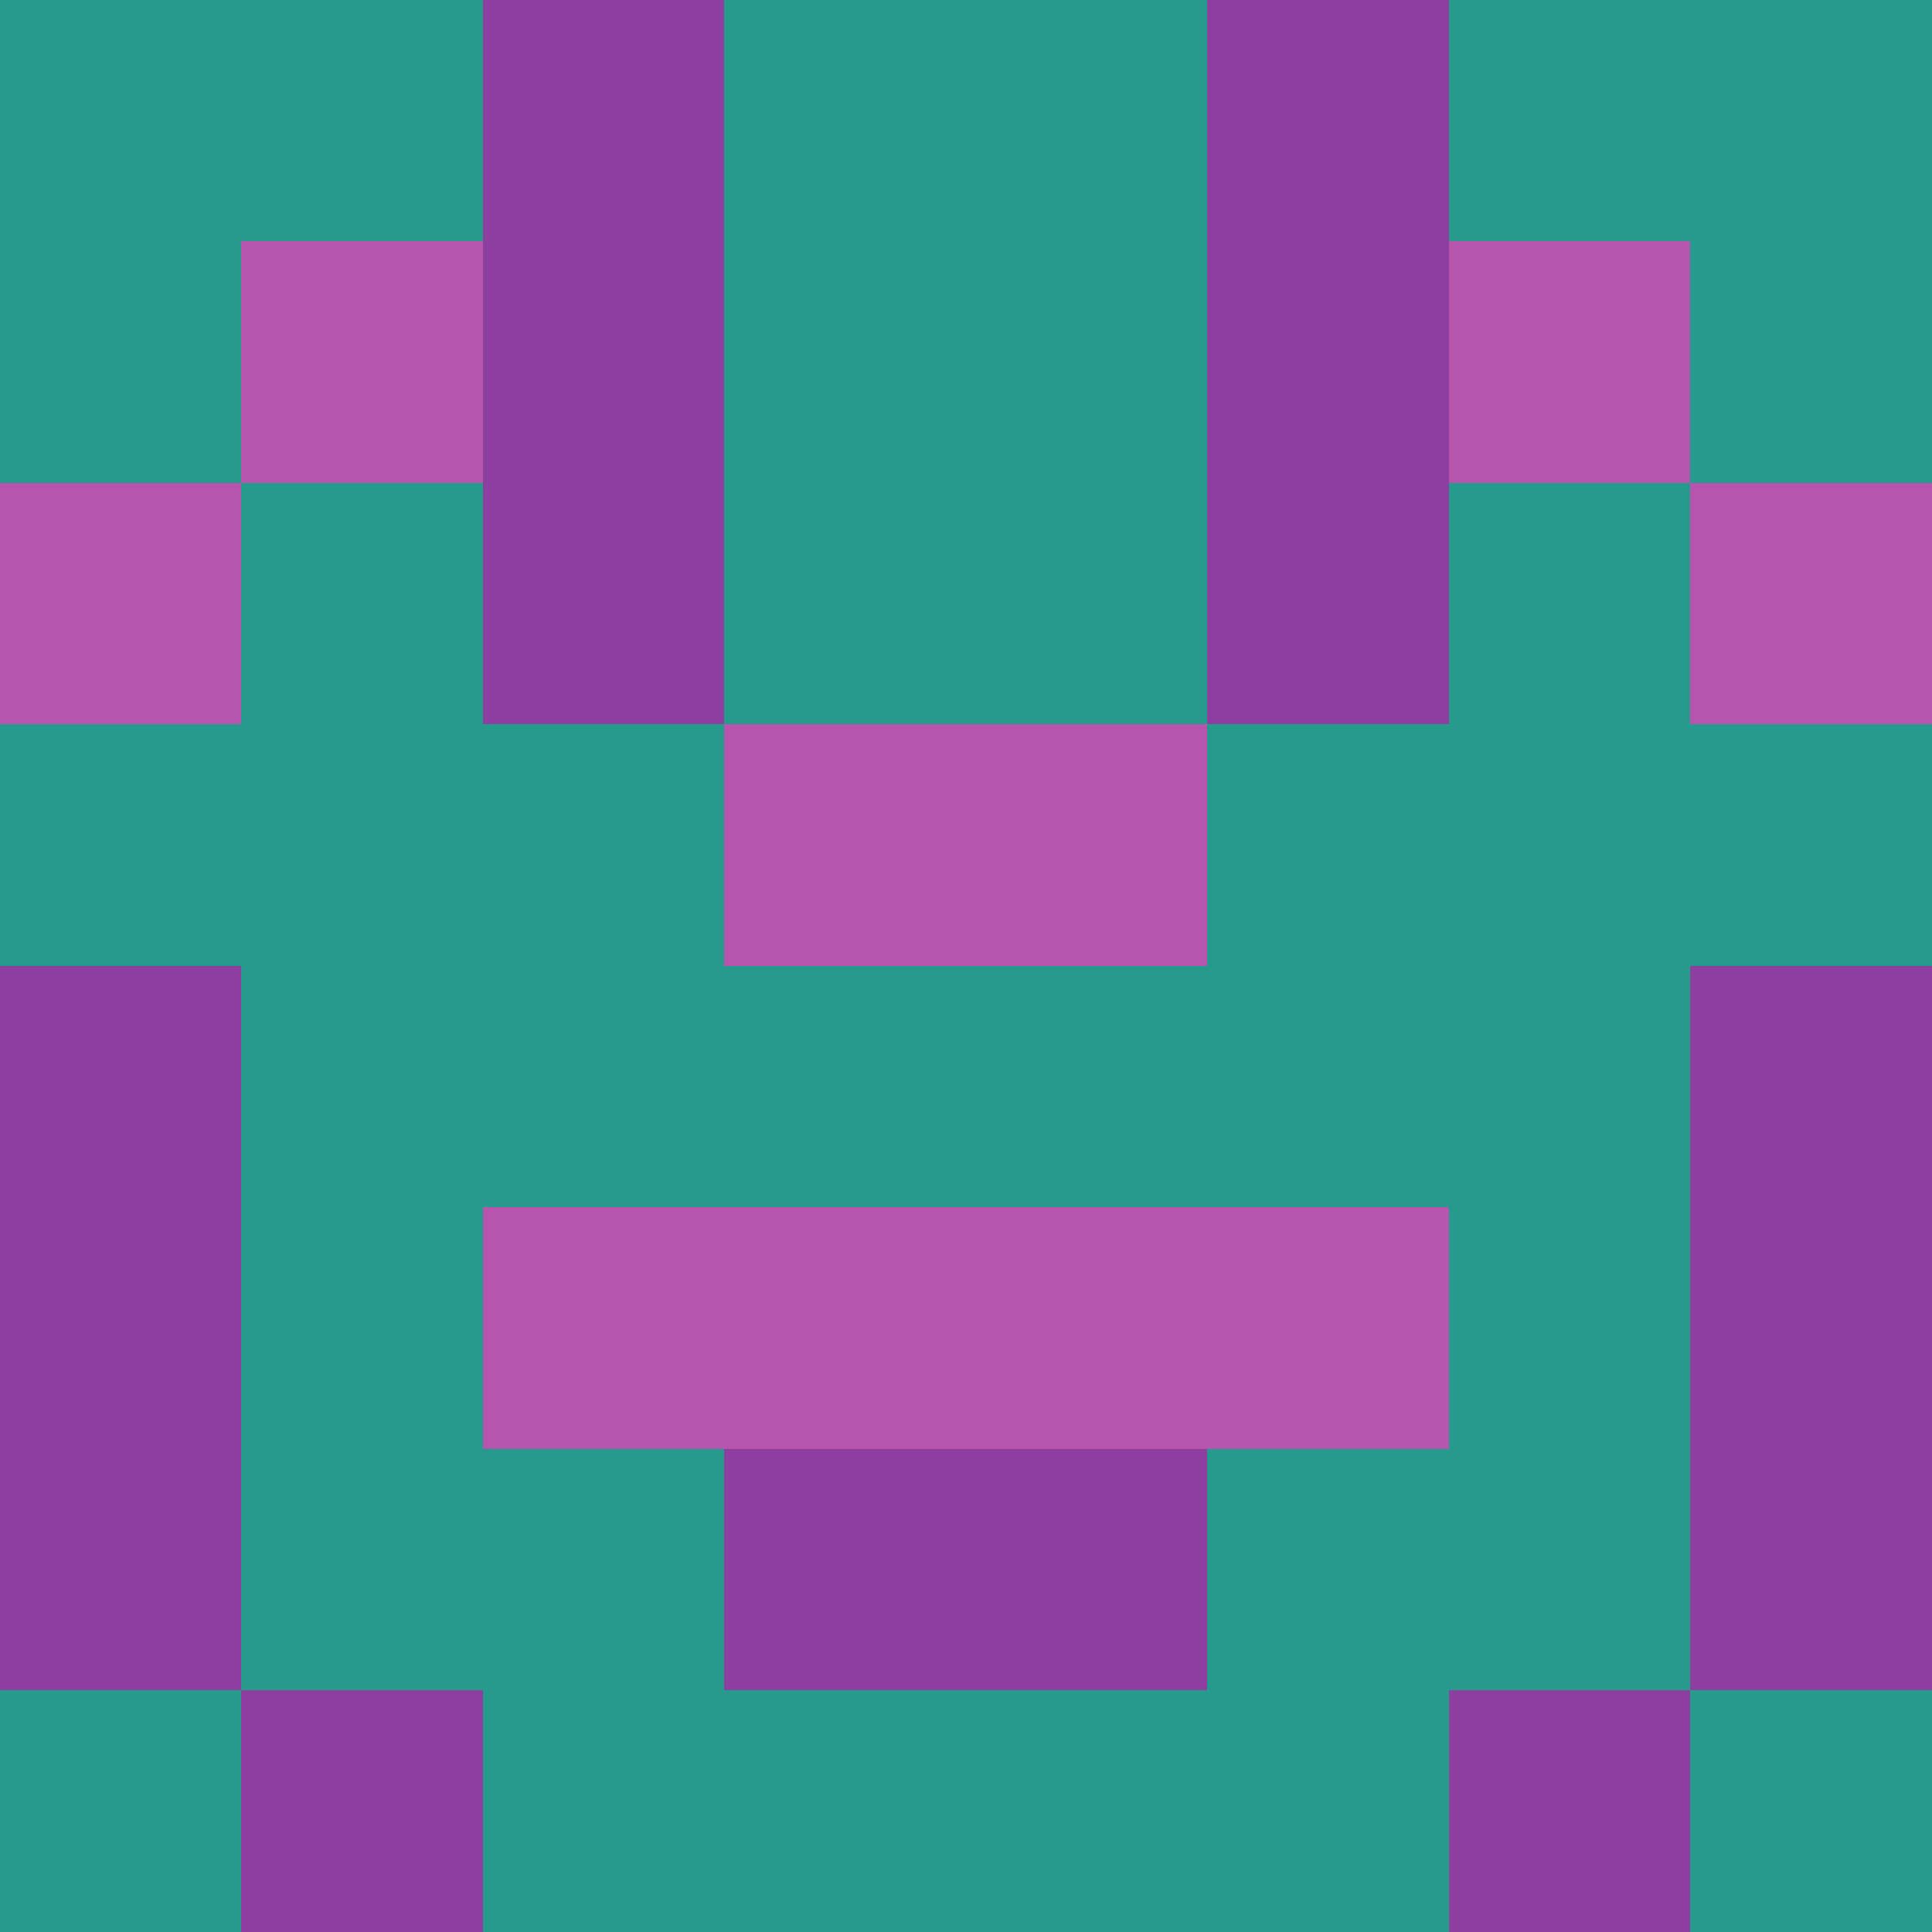
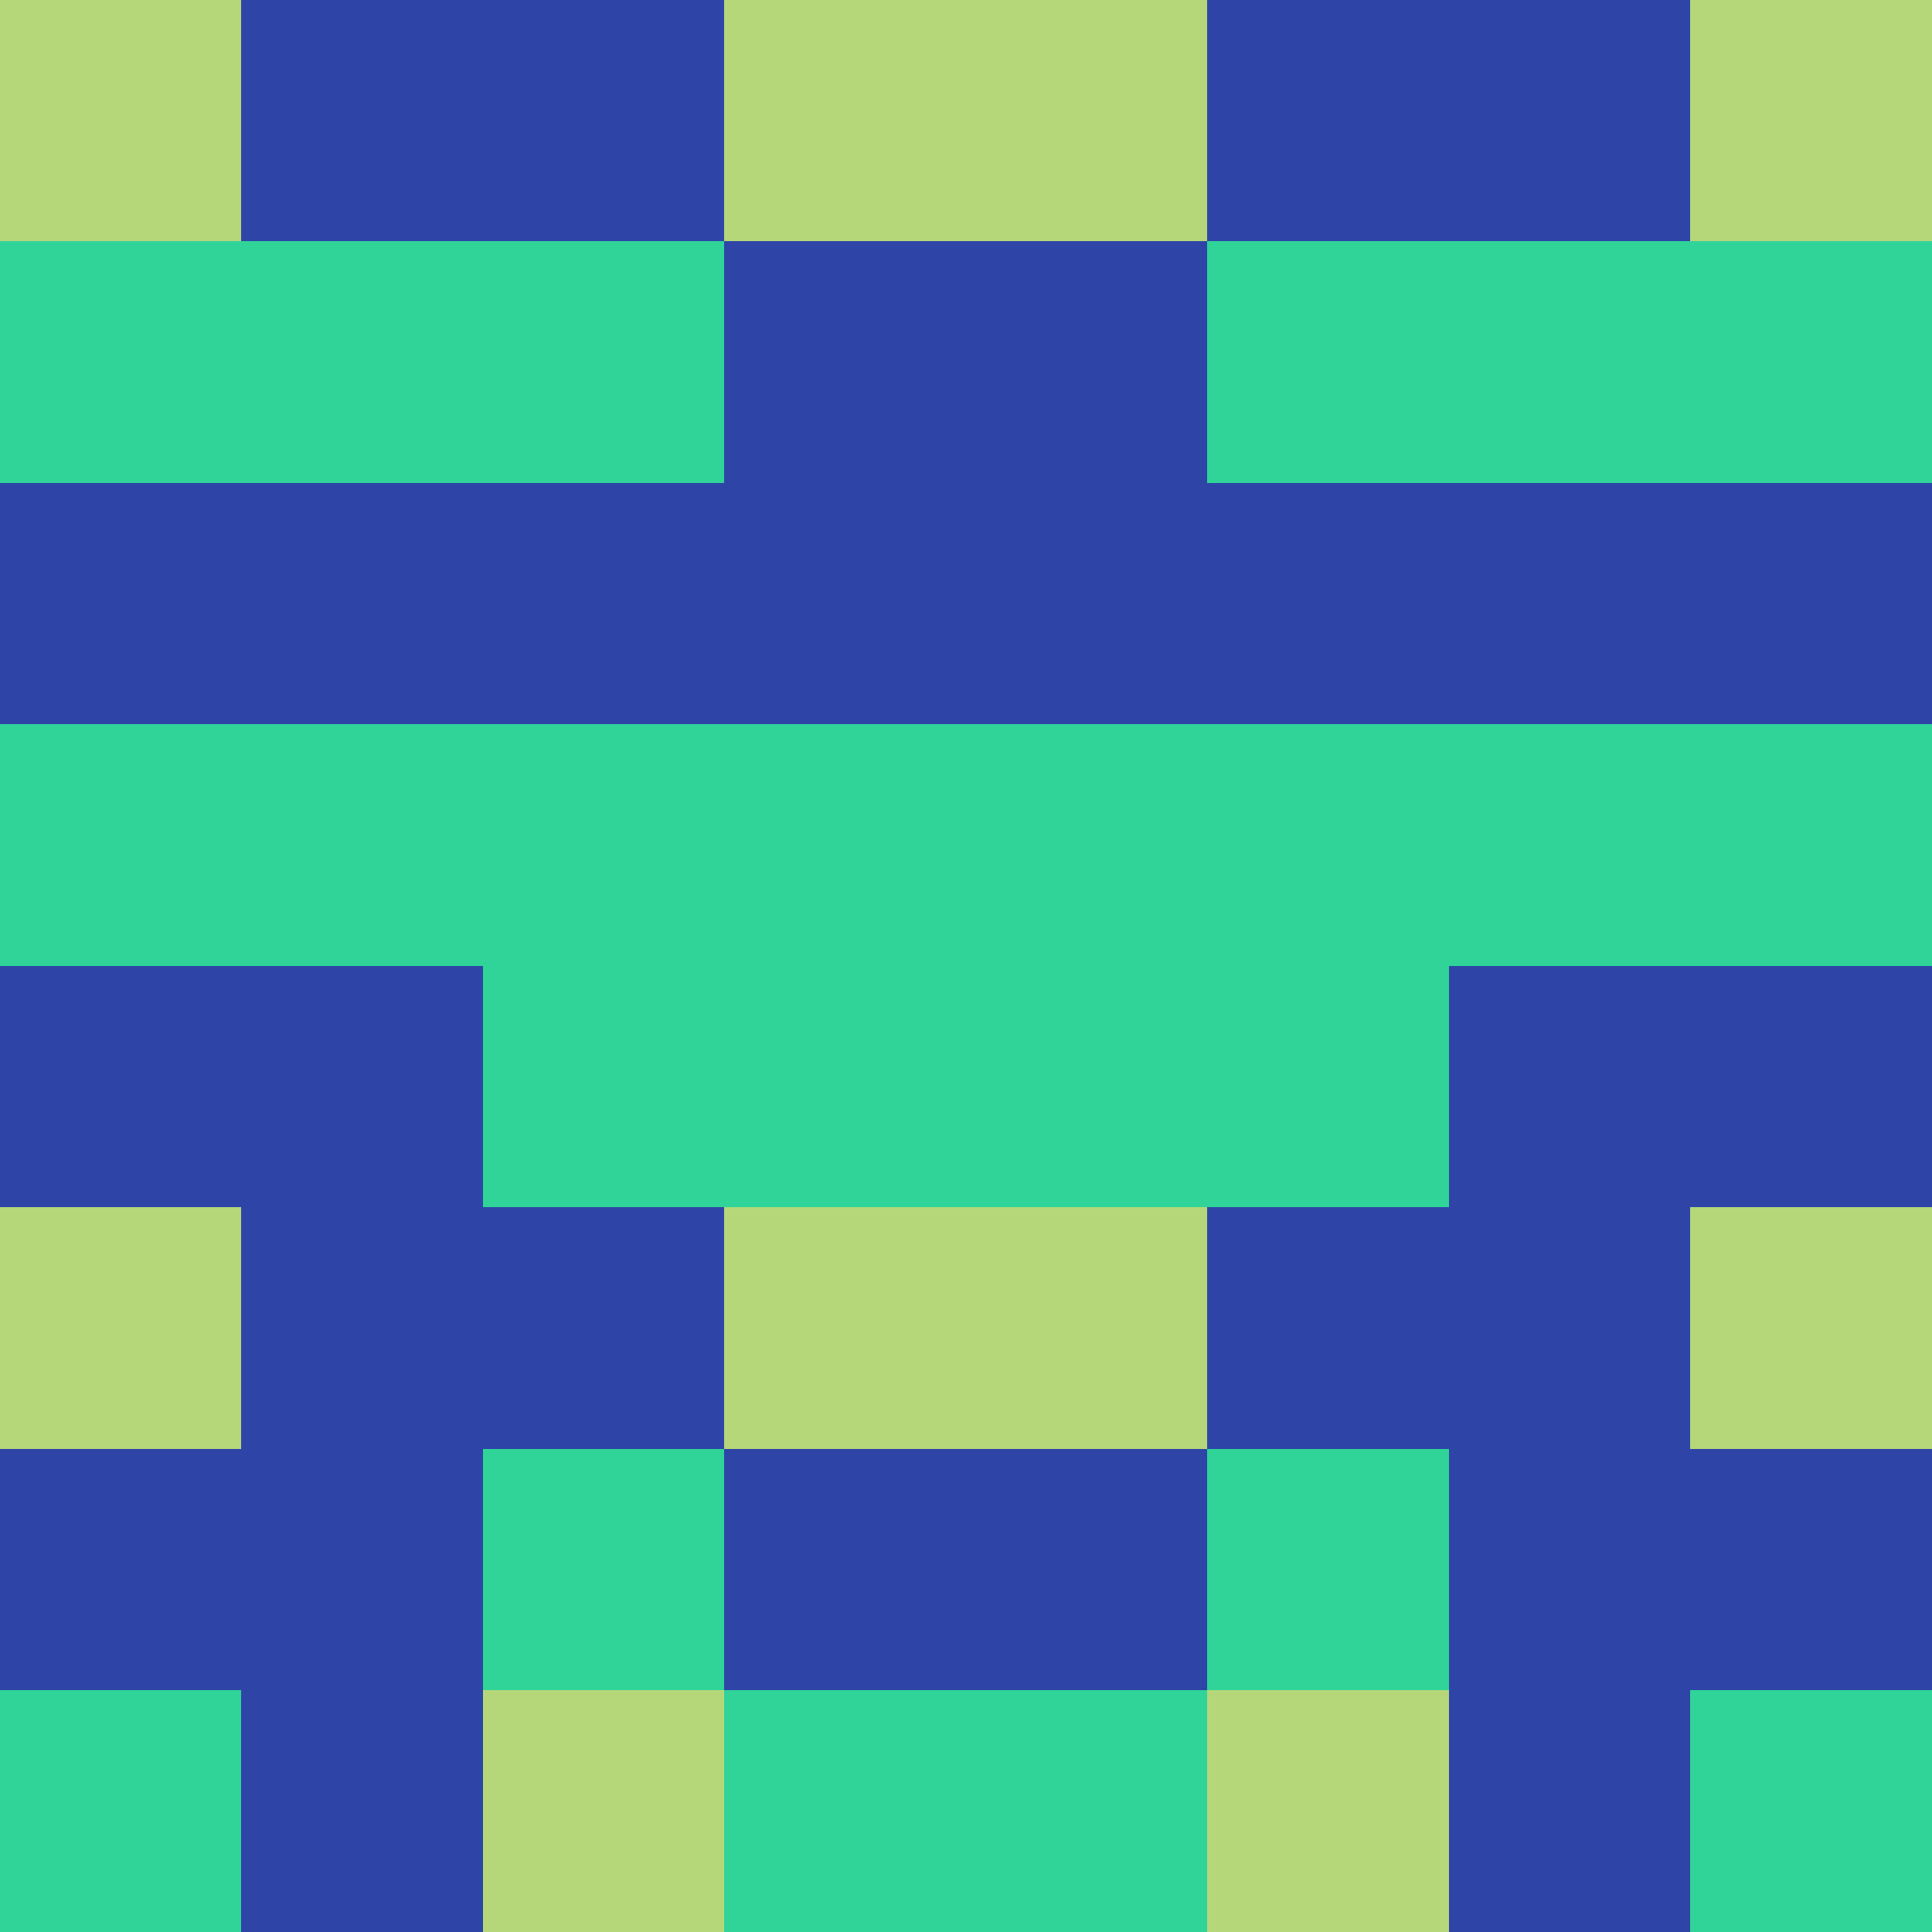
<svg xmlns="http://www.w3.org/2000/svg" viewBox="0 0 8 8" width="64" height="64">
  <g transform="translate(0 0) scale(1)" shape-rendering="crispEdges">
-     <path fill="#8c3f9f" d="M0 0h8v8H0z" />
-     <path fill="#269b8d" d="M0 0h1v1h-1zM1 0h1v1h-1zM3 0h1v1h-1zM4 0h1v1h-1zM6 0h1v1h-1zM7 0h1v1h-1zM0 1h1v1h-1zM3 1h1v1h-1zM4 1h1v1h-1zM7 1h1v1h-1zM1 2h1v1h-1zM3 2h1v1h-1zM4 2h1v1h-1zM6 2h1v1h-1zM0 3h1v1h-1zM1 3h1v1h-1zM2 3h1v1h-1zM5 3h1v1h-1zM6 3h1v1h-1zM7 3h1v1h-1zM1 4h1v1h-1zM2 4h1v1h-1zM3 4h1v1h-1zM4 4h1v1h-1zM5 4h1v1h-1zM6 4h1v1h-1zM1 5h1v1h-1zM6 5h1v1h-1zM1 6h1v1h-1zM2 6h1v1h-1zM5 6h1v1h-1zM6 6h1v1h-1zM0 7h1v1h-1zM2 7h1v1h-1zM3 7h1v1h-1zM4 7h1v1h-1zM5 7h1v1h-1zM7 7h1v1h-1z" />
-     <path fill="#b754ad" d="M1 1h1v1h-1zM6 1h1v1h-1zM0 2h1v1h-1zM7 2h1v1h-1zM3 3h1v1h-1zM4 3h1v1h-1zM2 5h1v1h-1zM3 5h1v1h-1zM4 5h1v1h-1zM5 5h1v1h-1z" />
+     <path fill="#2e45a7" d="M0 0h8v8H0z" />
+     <path fill="#30d498" d="M0 1h1v1h-1zM1 1h1v1h-1zM2 1h1v1h-1zM5 1h1v1h-1zM6 1h1v1h-1zM7 1h1v1h-1zM0 3h1v1h-1zM1 3h1v1h-1zM2 3h1v1h-1zM3 3h1v1h-1zM4 3h1v1h-1zM5 3h1v1h-1zM6 3h1v1h-1zM7 3h1v1h-1zM2 4h1v1h-1zM3 4h1v1h-1zM4 4h1v1h-1zM5 4h1v1h-1zM2 6h1v1h-1zM5 6h1v1h-1zM0 7h1v1h-1zM3 7h1v1h-1zM4 7h1v1h-1zM7 7h1v1h-1z" />
+     <path fill="#b5d77a" d="M0 0h1v1h-1zM3 0h1v1h-1zM4 0h1v1h-1zM7 0h1v1h-1zM0 5h1v1h-1zM3 5h1v1h-1zM4 5h1v1h-1zM7 5h1v1h-1zM2 7h1v1h-1zM5 7h1v1h-1z" />
  </g>
</svg>
